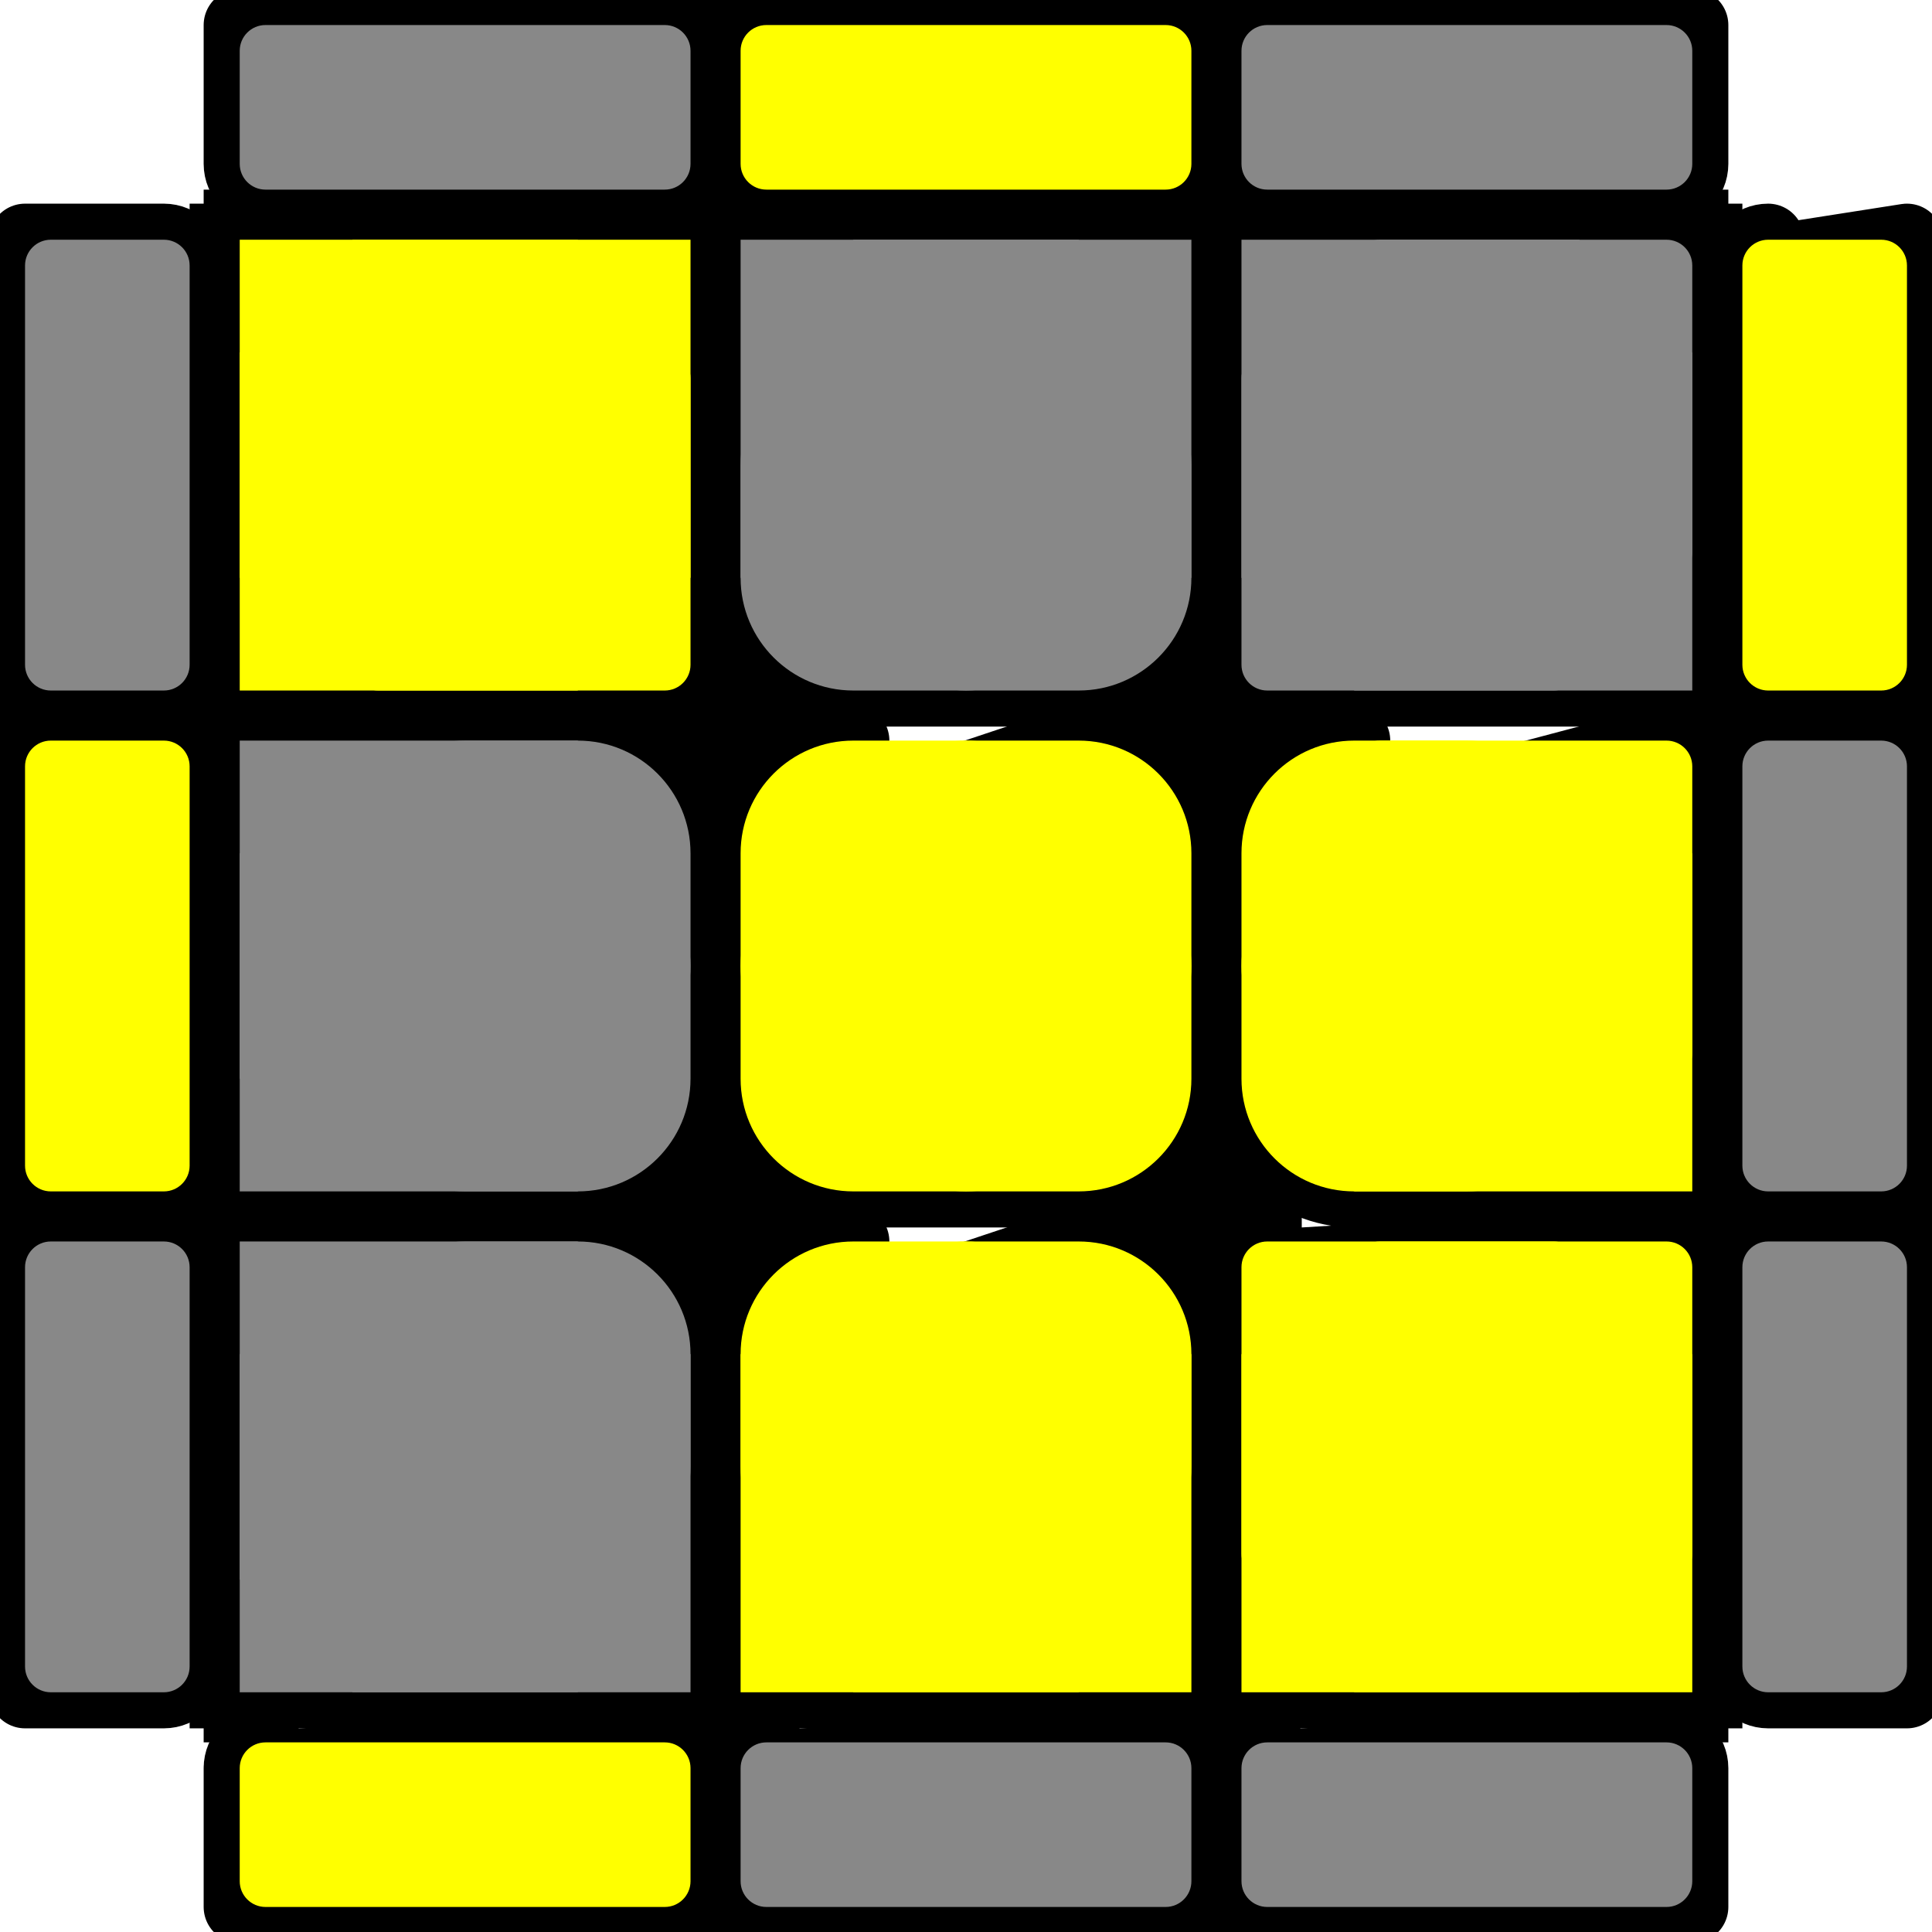
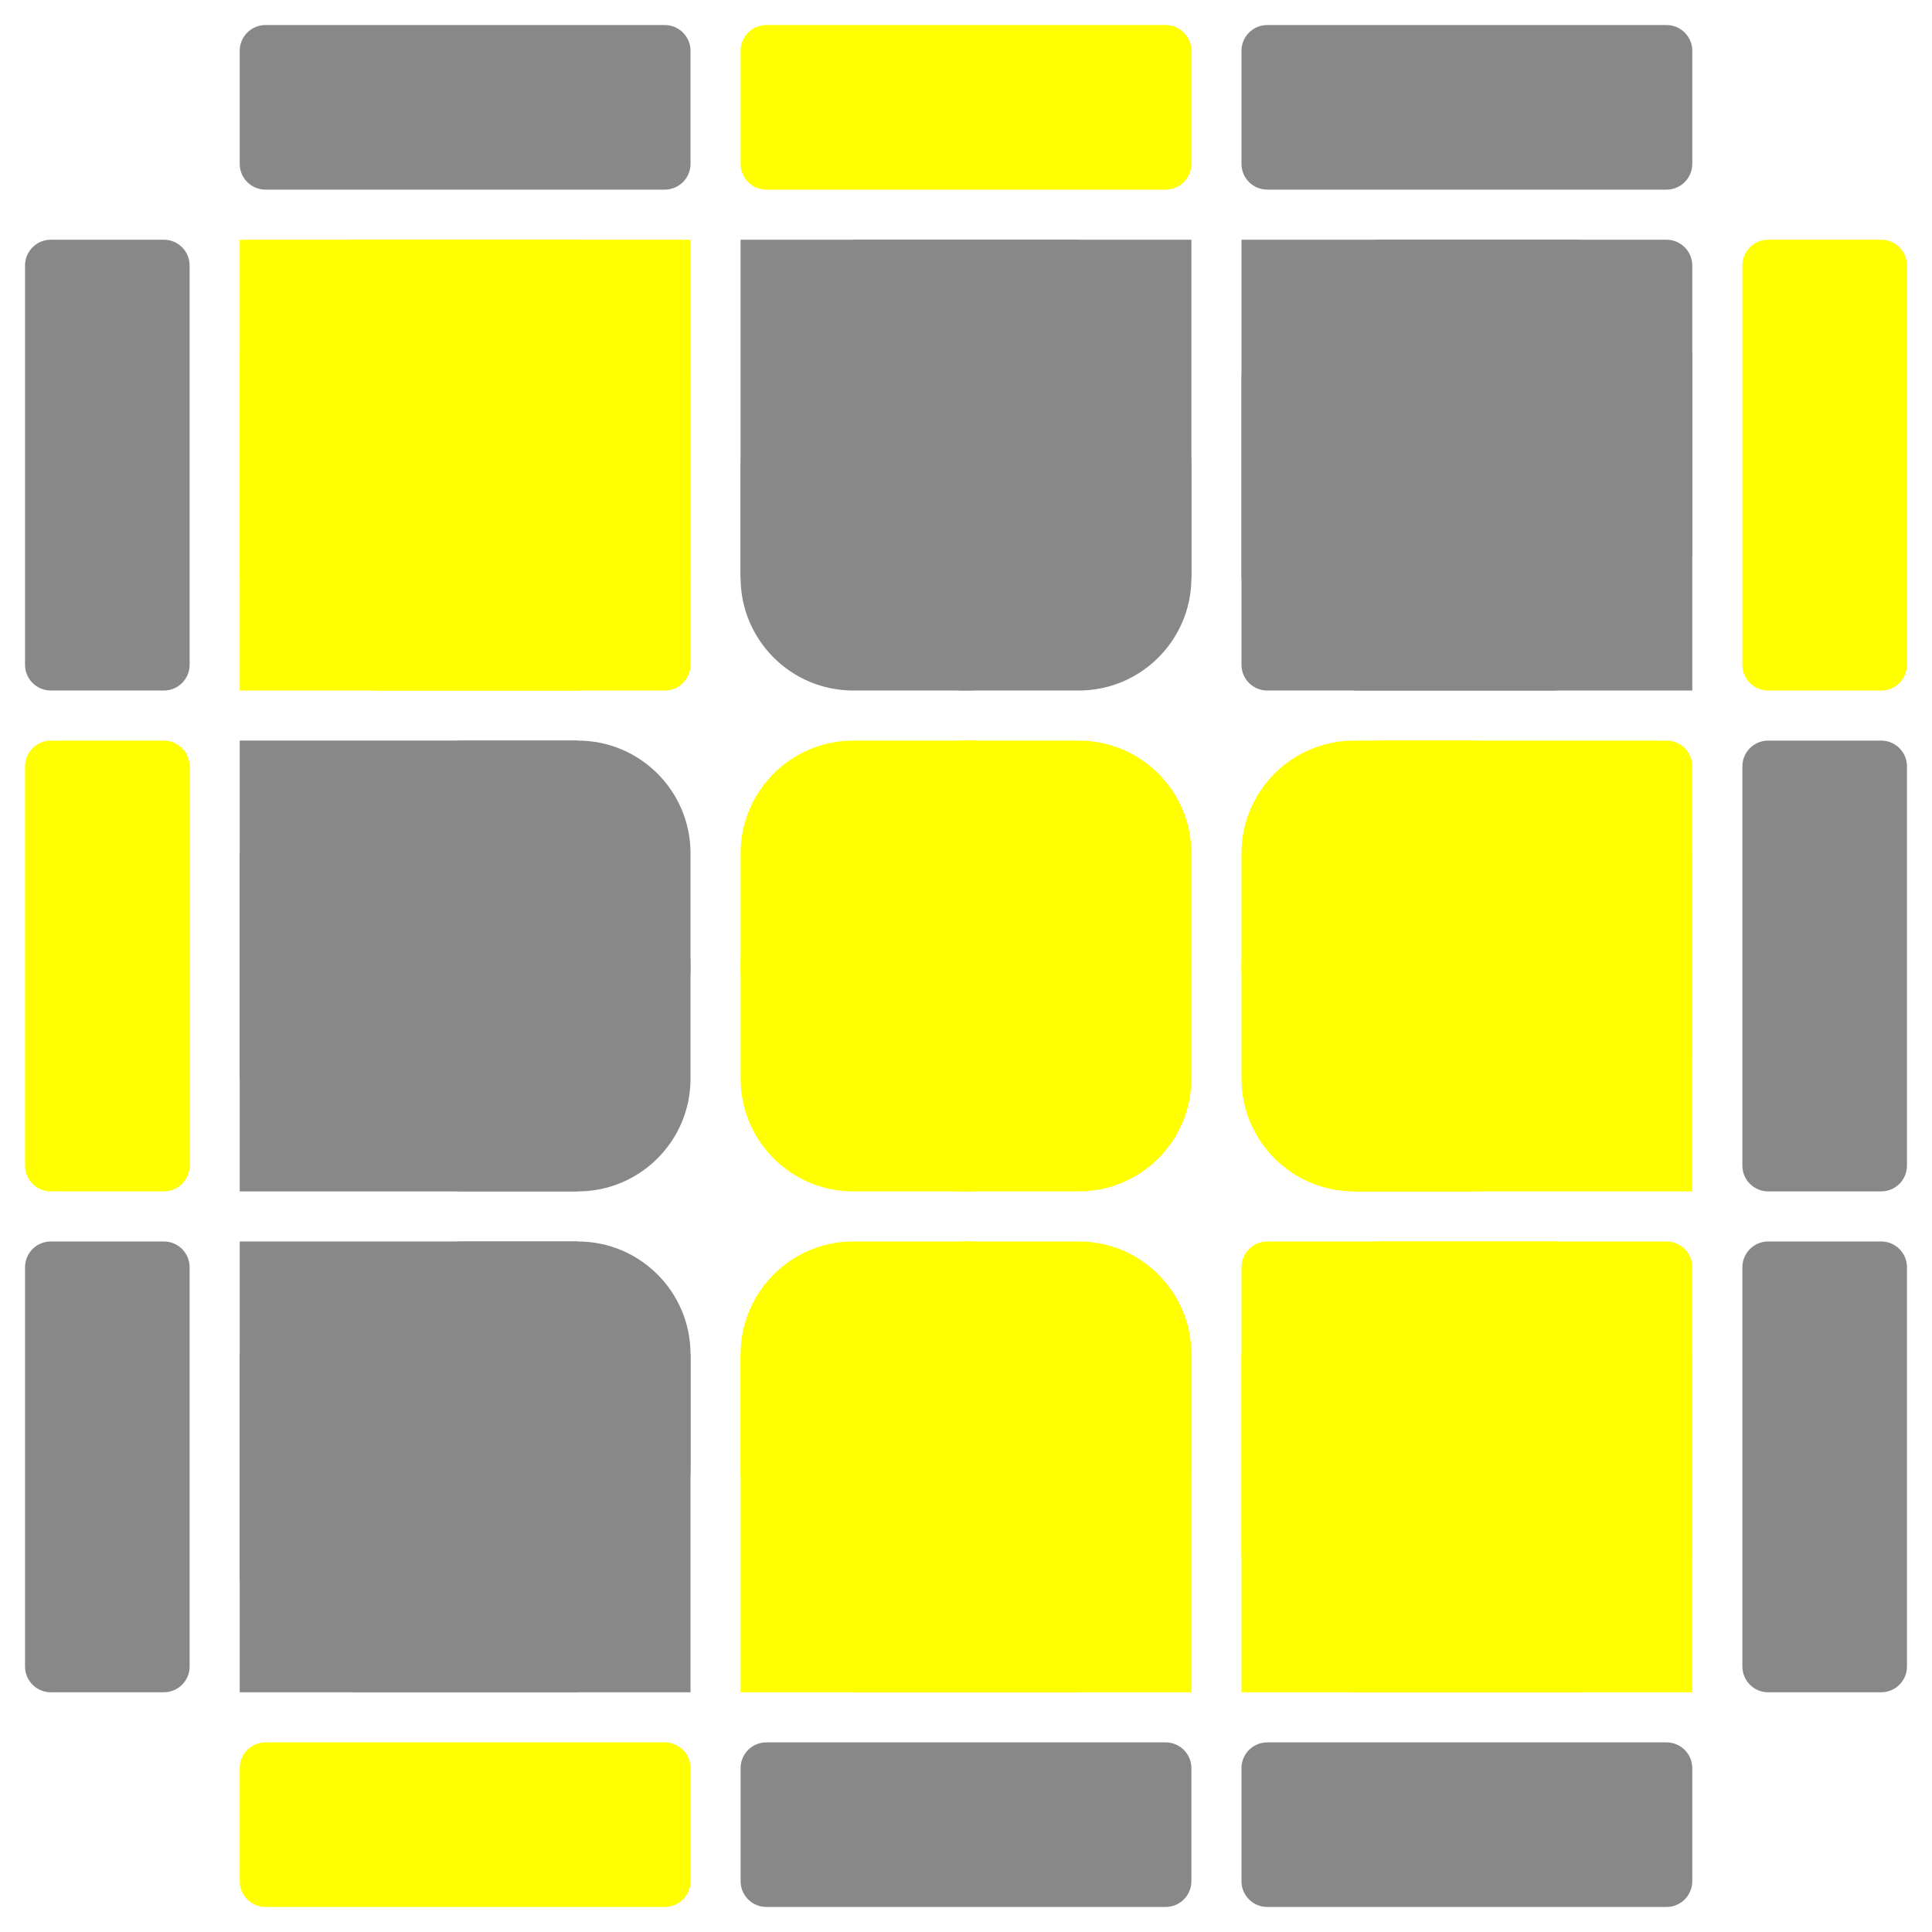
<svg xmlns="http://www.w3.org/2000/svg" version="1.1" viewBox="0 0 75 75" width="75" height="75">
-   <rect width="6.614" height="6.614" x="24.471" y="24.471" fill="#000000" />
-   <rect width="6.624" height="6.624" x="43.91" y="24.466" fill="#000000" />
-   <rect width="6.624" height="6.624" x="24.466" y="43.91" fill="#000000" />
-   <rect width="6.624" height="6.624" x="43.91" y="43.91" fill="#000000" />
-   <rect width="1.757" height="1.757" x="26.899" y="7.455" fill="#000000" />
-   <rect width="1.757" height="1.757" x="46.344" y="7.455" fill="#000000" />
-   <rect width="1.757" height="1.757" x="7.455" y="26.899" fill="#000000" />
-   <rect width="1.747" height="1.747" x="65.793" y="26.904" fill="#000000" />
-   <rect width="1.757" height="1.757" x="7.455" y="46.344" fill="#000000" />
-   <rect width="1.747" height="1.747" x="65.793" y="46.349" fill="#000000" />
-   <rect width="1.747" height="1.747" x="26.904" y="65.793" fill="#000000" />
-   <rect width="1.747" height="1.747" x="46.349" y="65.793" fill="#000000" />
-   <path d="M9.306 9.306L26.806 9.306L26.806 9.306L26.806 25.806A1 1 0 0 1 25.806 26.806L9.306 26.806L9.306 26.806L9.306 9.306L9.306 9.306Z" fill="none" stroke="#000000" stroke-width="2.8" stroke-linejoin="round" stroke-linecap="round" />
-   <path d="M9.306 28.75L22.431 28.75A4.375 4.375 0 0 1 26.806 33.125L26.806 41.875A4.375 4.375 0 0 1 22.431 46.25L9.306 46.25L9.306 46.25L9.306 28.75L9.306 28.75Z" fill="none" stroke="#000000" stroke-width="2.8" stroke-linejoin="round" stroke-linecap="round" />
-   <path d="M9.306 48.194L22.431 48.194A4.375 4.375 0 0 1 26.806 52.569L26.806 65.694L26.806 65.694L9.306 65.694L9.306 65.694L9.306 48.194L9.306 48.194Z" fill="none" stroke="#000000" stroke-width="2.8" stroke-linejoin="round" stroke-linecap="round" />
-   <path d="M28.75 9.306L46.25 9.306L46.25 9.306L46.25 22.431A4.375 4.375 0 0 1 41.875 26.806L33.125 26.806A4.375 4.375 0 0 1 28.75 22.431L28.75 9.306L28.75 9.306Z" fill="none" stroke="#000000" stroke-width="2.8" stroke-linejoin="round" stroke-linecap="round" />
-   <path d="M28.75 33.125L41.875 28.75A4.375 4.375 0 0 1 46.25 33.125L46.25 41.875A4.375 4.375 0 0 1 41.875 46.25L33.125 46.25A4.375 4.375 0 0 1 28.75 41.875L28.75 33.125A4.375 4.375 0 0 1 33.125 28.75Z" fill="none" stroke="#000000" stroke-width="2.8" stroke-linejoin="round" stroke-linecap="round" />
-   <path d="M28.75 52.569L41.875 48.194A4.375 4.375 0 0 1 46.25 52.569L46.25 65.694L46.25 65.694L28.75 65.694L28.75 65.694L28.75 52.569A4.375 4.375 0 0 1 33.125 48.194Z" fill="none" stroke="#000000" stroke-width="2.8" stroke-linejoin="round" stroke-linecap="round" />
-   <path d="M48.194 9.306L64.694 9.306A1 1 0 0 1 65.694 10.306L65.694 26.806L65.694 26.806L49.194 26.806A1 1 0 0 1 48.194 25.806L48.194 9.306L48.194 9.306Z" fill="none" stroke="#000000" stroke-width="2.8" stroke-linejoin="round" stroke-linecap="round" />
-   <path d="M48.194 33.125L64.694 28.75A1 1 0 0 1 65.694 29.75L65.694 46.25L65.694 46.25L52.569 46.25A4.375 4.375 0 0 1 48.194 41.875L48.194 33.125A4.375 4.375 0 0 1 52.569 28.75Z" fill="none" stroke="#000000" stroke-width="2.8" stroke-linejoin="round" stroke-linecap="round" />
-   <path d="M48.194 49.194L64.694 48.194A1 1 0 0 1 65.694 49.194L65.694 65.694L65.694 65.694L48.194 65.694L48.194 65.694L48.194 49.194A1 1 0 0 1 49.194 48.194Z" fill="none" stroke="#000000" stroke-width="2.8" stroke-linejoin="round" stroke-linecap="round" />
-   <path d="M9.306 0.972L26.806 0.972L26.806 0.972L26.806 6.361A1 1 0 0 1 25.806 7.361L10.306 7.361A1 1 0 0 1 9.306 6.361L9.306 0.972L9.306 0.972Z" fill="none" stroke="#000000" stroke-width="2.8" stroke-linejoin="round" stroke-linecap="round" />
-   <path d="M9.306 68.639L25.806 67.639A1 1 0 0 1 26.806 68.639L26.806 74.028L26.806 74.028L9.306 74.028L9.306 74.028L9.306 68.639A1 1 0 0 1 10.306 67.639Z" fill="none" stroke="#000000" stroke-width="2.8" stroke-linejoin="round" stroke-linecap="round" />
-   <path d="M0.972 9.306L6.361 9.306A1 1 0 0 1 7.361 10.306L7.361 25.806A1 1 0 0 1 6.361 26.806L0.972 26.806L0.972 26.806L0.972 9.306L0.972 9.306Z" fill="none" stroke="#000000" stroke-width="2.8" stroke-linejoin="round" stroke-linecap="round" />
-   <path d="M67.639 10.306L74.028 9.306L74.028 9.306L74.028 26.806L74.028 26.806L68.639 26.806A1 1 0 0 1 67.639 25.806L67.639 10.306A1 1 0 0 1 68.639 9.306Z" fill="none" stroke="#000000" stroke-width="2.8" stroke-linejoin="round" stroke-linecap="round" />
-   <path d="M28.75 0.972L46.25 0.972L46.25 0.972L46.25 6.361A1 1 0 0 1 45.25 7.361L29.75 7.361A1 1 0 0 1 28.75 6.361L28.75 0.972L28.75 0.972Z" fill="none" stroke="#000000" stroke-width="2.8" stroke-linejoin="round" stroke-linecap="round" />
-   <path d="M28.75 68.639L45.25 67.639A1 1 0 0 1 46.25 68.639L46.25 74.028L46.25 74.028L28.75 74.028L28.75 74.028L28.75 68.639A1 1 0 0 1 29.75 67.639Z" fill="none" stroke="#000000" stroke-width="2.8" stroke-linejoin="round" stroke-linecap="round" />
-   <path d="M0.972 28.75L6.361 28.75A1 1 0 0 1 7.361 29.75L7.361 45.25A1 1 0 0 1 6.361 46.25L0.972 46.25L0.972 46.25L0.972 28.75L0.972 28.75Z" fill="none" stroke="#000000" stroke-width="2.8" stroke-linejoin="round" stroke-linecap="round" />
-   <path d="M67.639 29.75L74.028 28.75L74.028 28.75L74.028 46.25L74.028 46.25L68.639 46.25A1 1 0 0 1 67.639 45.25L67.639 29.75A1 1 0 0 1 68.639 28.75Z" fill="none" stroke="#000000" stroke-width="2.8" stroke-linejoin="round" stroke-linecap="round" />
-   <path d="M48.194 0.972L65.694 0.972L65.694 0.972L65.694 6.361A1 1 0 0 1 64.694 7.361L49.194 7.361A1 1 0 0 1 48.194 6.361L48.194 0.972L48.194 0.972Z" fill="none" stroke="#000000" stroke-width="2.8" stroke-linejoin="round" stroke-linecap="round" />
-   <path d="M48.194 68.639L64.694 67.639A1 1 0 0 1 65.694 68.639L65.694 74.028L65.694 74.028L48.194 74.028L48.194 74.028L48.194 68.639A1 1 0 0 1 49.194 67.639Z" fill="none" stroke="#000000" stroke-width="2.8" stroke-linejoin="round" stroke-linecap="round" />
-   <path d="M0.972 48.194L6.361 48.194A1 1 0 0 1 7.361 49.194L7.361 64.694A1 1 0 0 1 6.361 65.694L0.972 65.694L0.972 65.694L0.972 48.194L0.972 48.194Z" fill="none" stroke="#000000" stroke-width="2.8" stroke-linejoin="round" stroke-linecap="round" />
-   <path d="M67.639 49.194L74.028 48.194L74.028 48.194L74.028 65.694L74.028 65.694L68.639 65.694A1 1 0 0 1 67.639 64.694L67.639 49.194A1 1 0 0 1 68.639 48.194Z" fill="none" stroke="#000000" stroke-width="2.8" stroke-linejoin="round" stroke-linecap="round" />
-   <path d="M7.361 9.306 L9.306 9.306 L9.306 7.361" fill="none" stroke="#000000" stroke-width="2.8" stroke-linejoin="round" stroke-linecap="butt" />
-   <path d="M67.639 9.306 L65.694 9.306 L65.694 7.361" fill="none" stroke="#000000" stroke-width="2.8" stroke-linejoin="round" stroke-linecap="butt" />
-   <path d="M7.361 65.694 L9.306 65.694 L9.306 67.639" fill="none" stroke="#000000" stroke-width="2.8" stroke-linejoin="round" stroke-linecap="butt" />
-   <path d="M67.639 65.694 L65.694 65.694 L65.694 67.639" fill="none" stroke="#000000" stroke-width="2.8" stroke-linejoin="round" stroke-linecap="butt" />
  <rect width="13.125" height="13.125" x="9.306" y="9.306" fill="#ffff00" />
  <rect width="13.125" height="13.125" x="9.306" y="13.681" fill="#ffff00" />
  <rect width="13.125" height="13.125" x="13.681" y="9.306" fill="#ffff00" />
  <rect width="13.125" height="13.125" x="13.681" y="13.681" rx="1.0" ry="1.0" fill="#ffff00" />
  <rect width="13.125" height="13.125" x="28.75" y="9.306" fill="#888888" />
  <rect width="13.125" height="13.125" x="28.75" y="13.681" rx="4.375" ry="4.375" fill="#888888" />
  <rect width="13.125" height="13.125" x="33.125" y="9.306" fill="#888888" />
  <rect width="13.125" height="13.125" x="33.125" y="13.681" rx="4.375" ry="4.375" fill="#888888" />
  <rect width="13.125" height="13.125" x="48.194" y="9.306" fill="#888888" />
  <rect width="13.125" height="13.125" x="48.194" y="13.681" rx="1.0" ry="1.0" fill="#888888" />
  <rect width="13.125" height="13.125" x="52.569" y="9.306" rx="1.0" ry="1.0" fill="#888888" />
  <rect width="13.125" height="13.125" x="52.569" y="13.681" fill="#888888" />
  <rect width="13.125" height="13.125" x="9.306" y="28.75" fill="#888888" />
  <rect width="13.125" height="13.125" x="9.306" y="33.125" fill="#888888" />
  <rect width="13.125" height="13.125" x="13.681" y="28.75" rx="4.375" ry="4.375" fill="#888888" />
  <rect width="13.125" height="13.125" x="13.681" y="33.125" rx="4.375" ry="4.375" fill="#888888" />
  <rect width="13.125" height="13.125" x="28.75" y="28.75" rx="4.375" ry="4.375" fill="#ffff00" />
  <rect width="13.125" height="13.125" x="28.75" y="33.125" rx="4.375" ry="4.375" fill="#ffff00" />
  <rect width="13.125" height="13.125" x="33.125" y="28.75" rx="4.375" ry="4.375" fill="#ffff00" />
  <rect width="13.125" height="13.125" x="33.125" y="33.125" rx="4.375" ry="4.375" fill="#ffff00" />
  <rect width="13.125" height="13.125" x="48.194" y="28.75" rx="4.375" ry="4.375" fill="#ffff00" />
  <rect width="13.125" height="13.125" x="48.194" y="33.125" rx="4.375" ry="4.375" fill="#ffff00" />
  <rect width="13.125" height="13.125" x="52.569" y="28.75" rx="1.0" ry="1.0" fill="#ffff00" />
  <rect width="13.125" height="13.125" x="52.569" y="33.125" fill="#ffff00" />
  <rect width="13.125" height="13.125" x="9.306" y="48.194" fill="#888888" />
  <rect width="13.125" height="13.125" x="9.306" y="52.569" fill="#888888" />
  <rect width="13.125" height="13.125" x="13.681" y="48.194" rx="4.375" ry="4.375" fill="#888888" />
  <rect width="13.125" height="13.125" x="13.681" y="52.569" fill="#888888" />
  <rect width="13.125" height="13.125" x="28.75" y="48.194" rx="4.375" ry="4.375" fill="#ffff00" />
  <rect width="13.125" height="13.125" x="28.75" y="52.569" fill="#ffff00" />
  <rect width="13.125" height="13.125" x="33.125" y="48.194" rx="4.375" ry="4.375" fill="#ffff00" />
  <rect width="13.125" height="13.125" x="33.125" y="52.569" fill="#ffff00" />
  <rect width="13.125" height="13.125" x="48.194" y="48.194" rx="1.0" ry="1.0" fill="#ffff00" />
  <rect width="13.125" height="13.125" x="48.194" y="52.569" fill="#ffff00" />
  <rect width="13.125" height="13.125" x="52.569" y="48.194" rx="1.0" ry="1.0" fill="#ffff00" />
  <rect width="13.125" height="13.125" x="52.569" y="52.569" fill="#ffff00" />
  <rect width="17.5" height="6.389" x="9.306" y="0.972" rx="1.0" ry="1.0" fill="#888888" />
  <rect width="17.5" height="6.389" x="9.306" y="67.639" rx="1.0" ry="1.0" fill="#ffff00" />
  <rect width="6.389" height="17.5" x="0.972" y="9.306" rx="1.0" ry="1.0" fill="#888888" />
  <rect width="6.389" height="17.5" x="67.639" y="9.306" rx="1.0" ry="1.0" fill="#ffff00" />
  <rect width="17.5" height="6.389" x="28.75" y="0.972" rx="1.0" ry="1.0" fill="#ffff00" />
  <rect width="17.5" height="6.389" x="28.75" y="67.639" rx="1.0" ry="1.0" fill="#888888" />
  <rect width="6.389" height="17.5" x="0.972" y="28.75" rx="1.0" ry="1.0" fill="#ffff00" />
  <rect width="6.389" height="17.5" x="67.639" y="28.75" rx="1.0" ry="1.0" fill="#888888" />
  <rect width="17.5" height="6.389" x="48.194" y="0.972" rx="1.0" ry="1.0" fill="#888888" />
  <rect width="17.5" height="6.389" x="48.194" y="67.639" rx="1.0" ry="1.0" fill="#888888" />
  <rect width="6.389" height="17.5" x="0.972" y="48.194" rx="1.0" ry="1.0" fill="#888888" />
  <rect width="6.389" height="17.5" x="67.639" y="48.194" rx="1.0" ry="1.0" fill="#888888" />
</svg>
